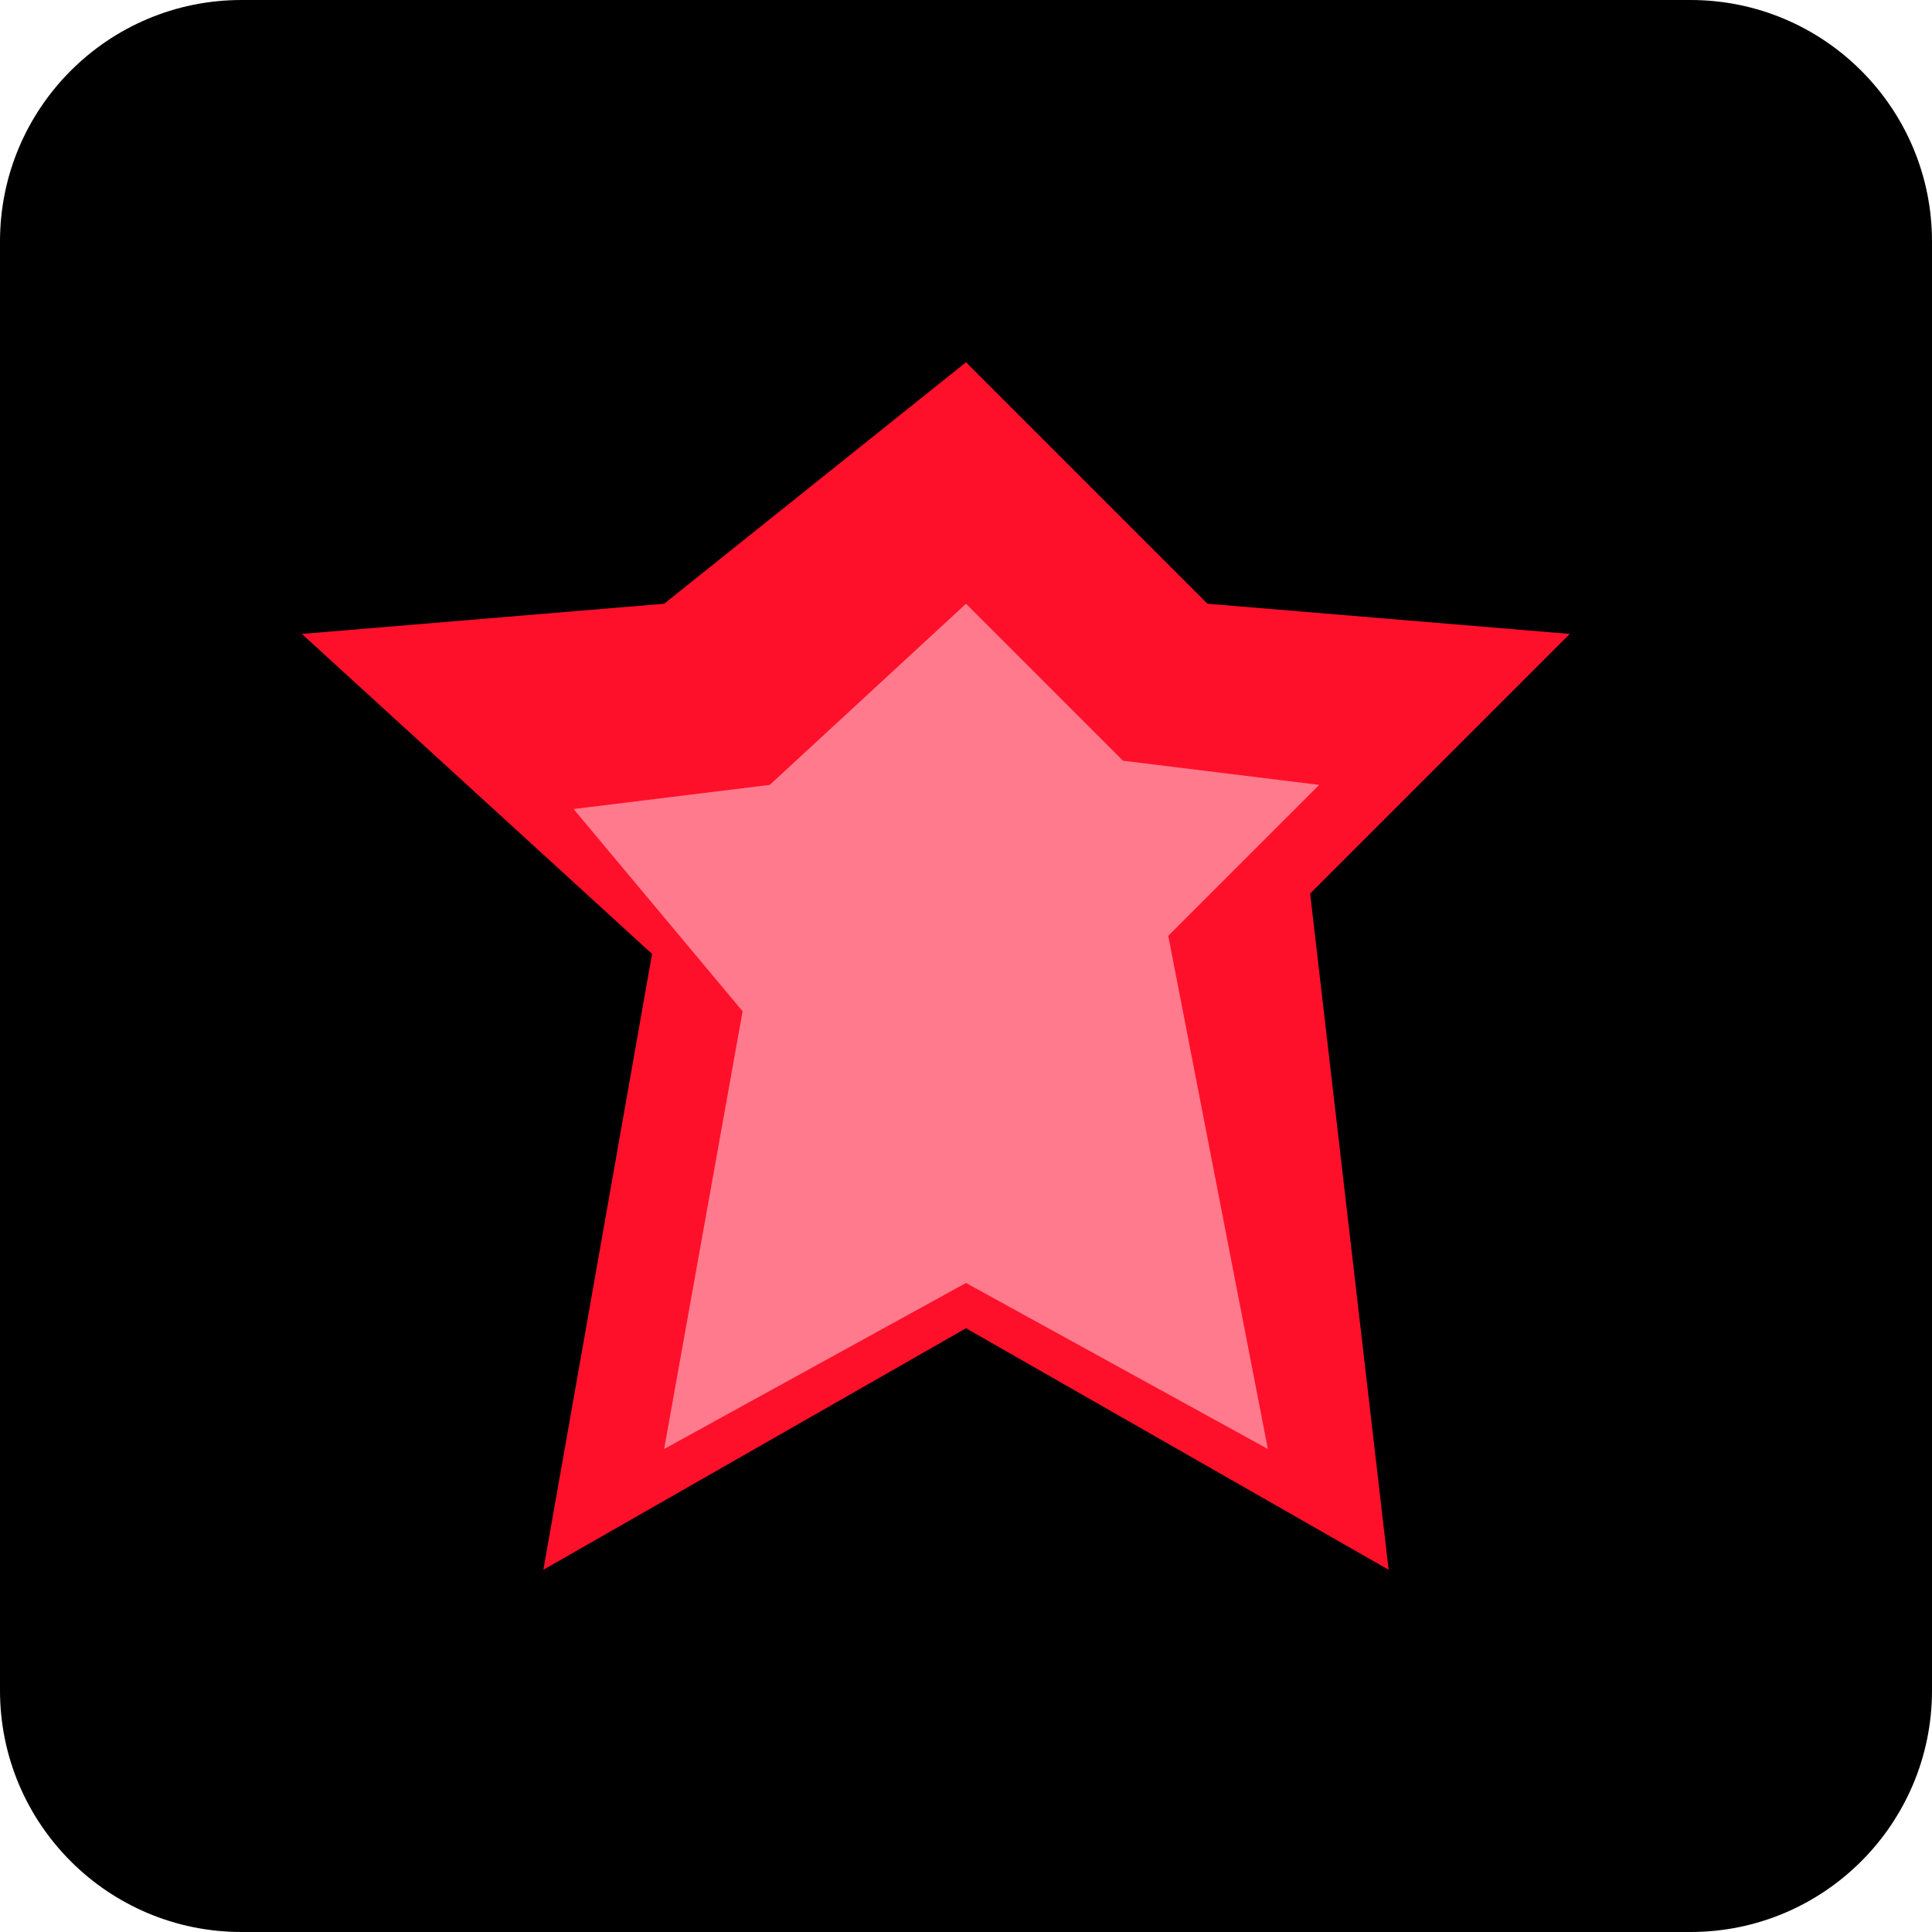
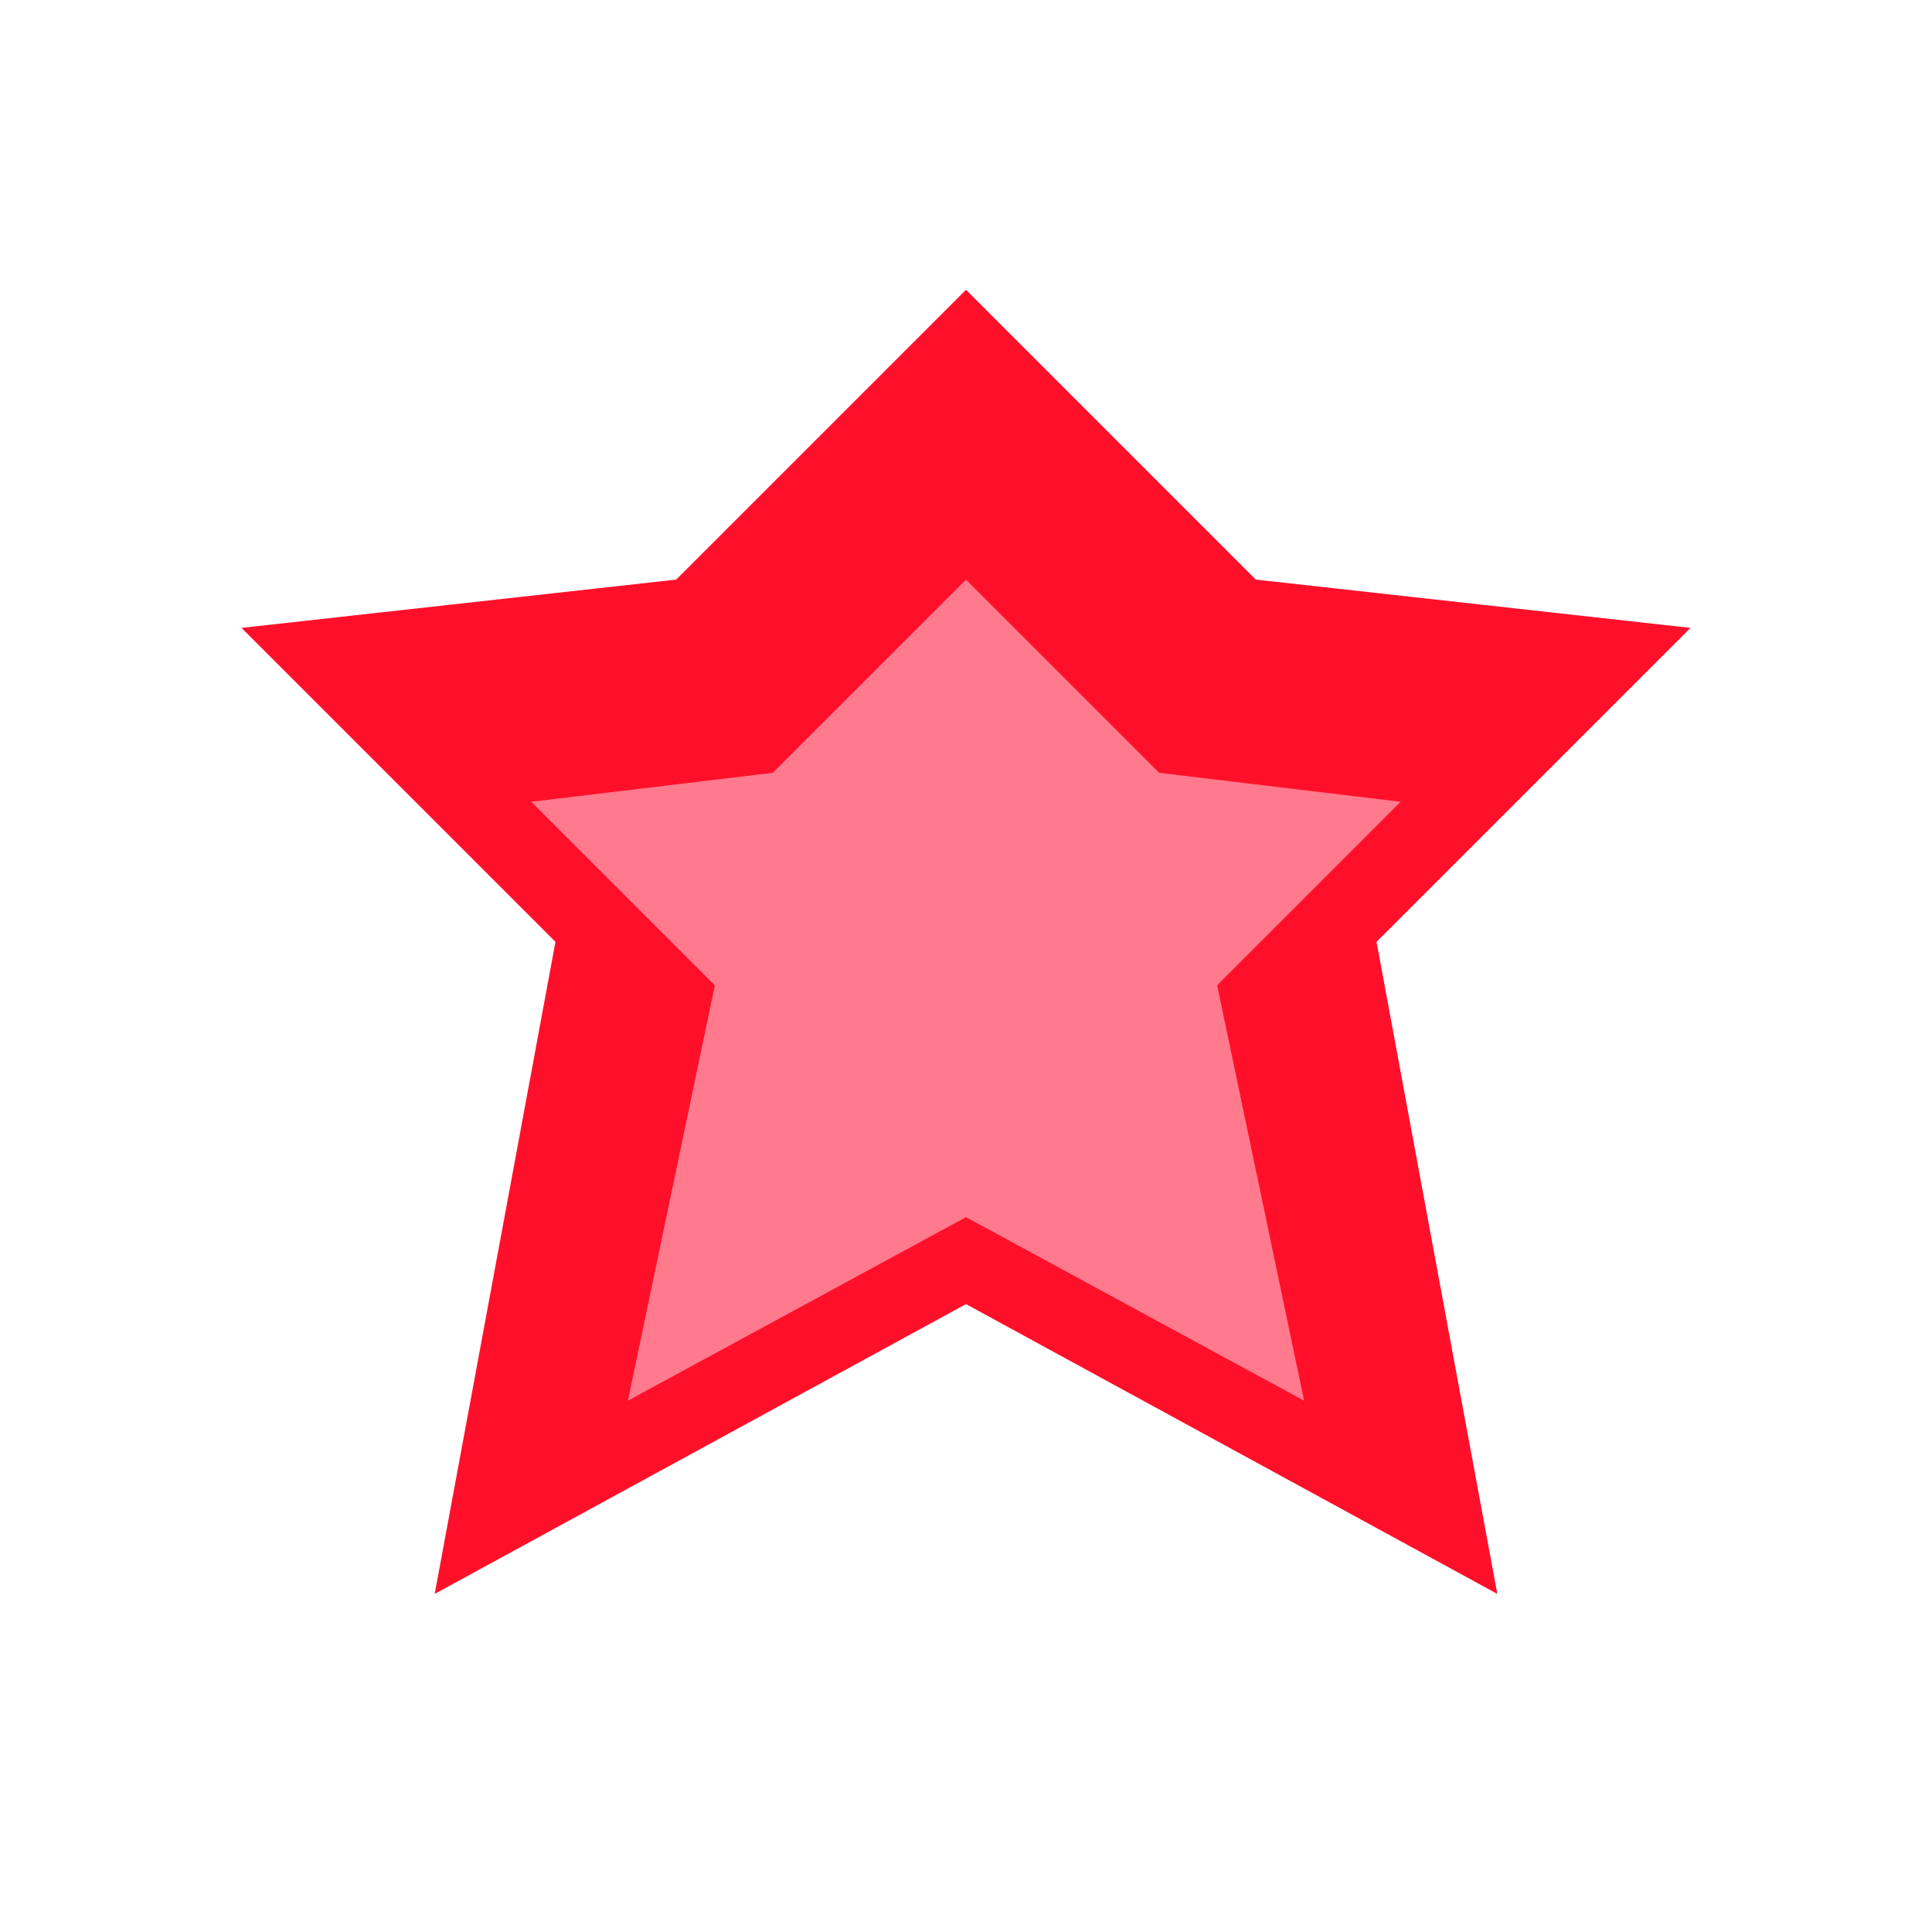
- <svg xmlns="http://www.w3.org/2000/svg" id="Ebene_1" version="1.1" viewBox="0 0 64 64">
+ <svg xmlns="http://www.w3.org/2000/svg" id="Ebene_1" version="1.1" viewBox="0 0 40 40">
  <defs>
    <style>
      .st0 {
        fill: #ff102a;
      }

      .st1 {
        fill: #ff7a8d;
      }
    </style>
  </defs>
-   <rect width="64" height="64" rx="8" ry="8" />
-   <path class="st0" d="M32,12l8,8,12,1-8.6,8.6,2.6,22.4-14-8-14,8,3.6-20.4-11.6-10.6,12-1,10-8Z" />
-   <path class="st1" d="M32,20l5.2,5.2,6.5.8-5,5,3.3,17-10-5.5-10,5.5,2.6-14.5-5.6-6.7,6.5-.8,6.5-6Z" />
+   <path class="st0" d="M20,6l6,6,9,1-6.5,6.5,2.5,13.5-11-6-11,6,2.5-13.5-6.5-6.5,9-1,6-6Z" />
+   <path class="st1" d="M20,12l4,4,5,.6-3.8,3.8,1.8,8.6-7-3.8-7,3.8,1.8-8.6-3.8-3.8,5-.6,4-4Z" />
</svg>
